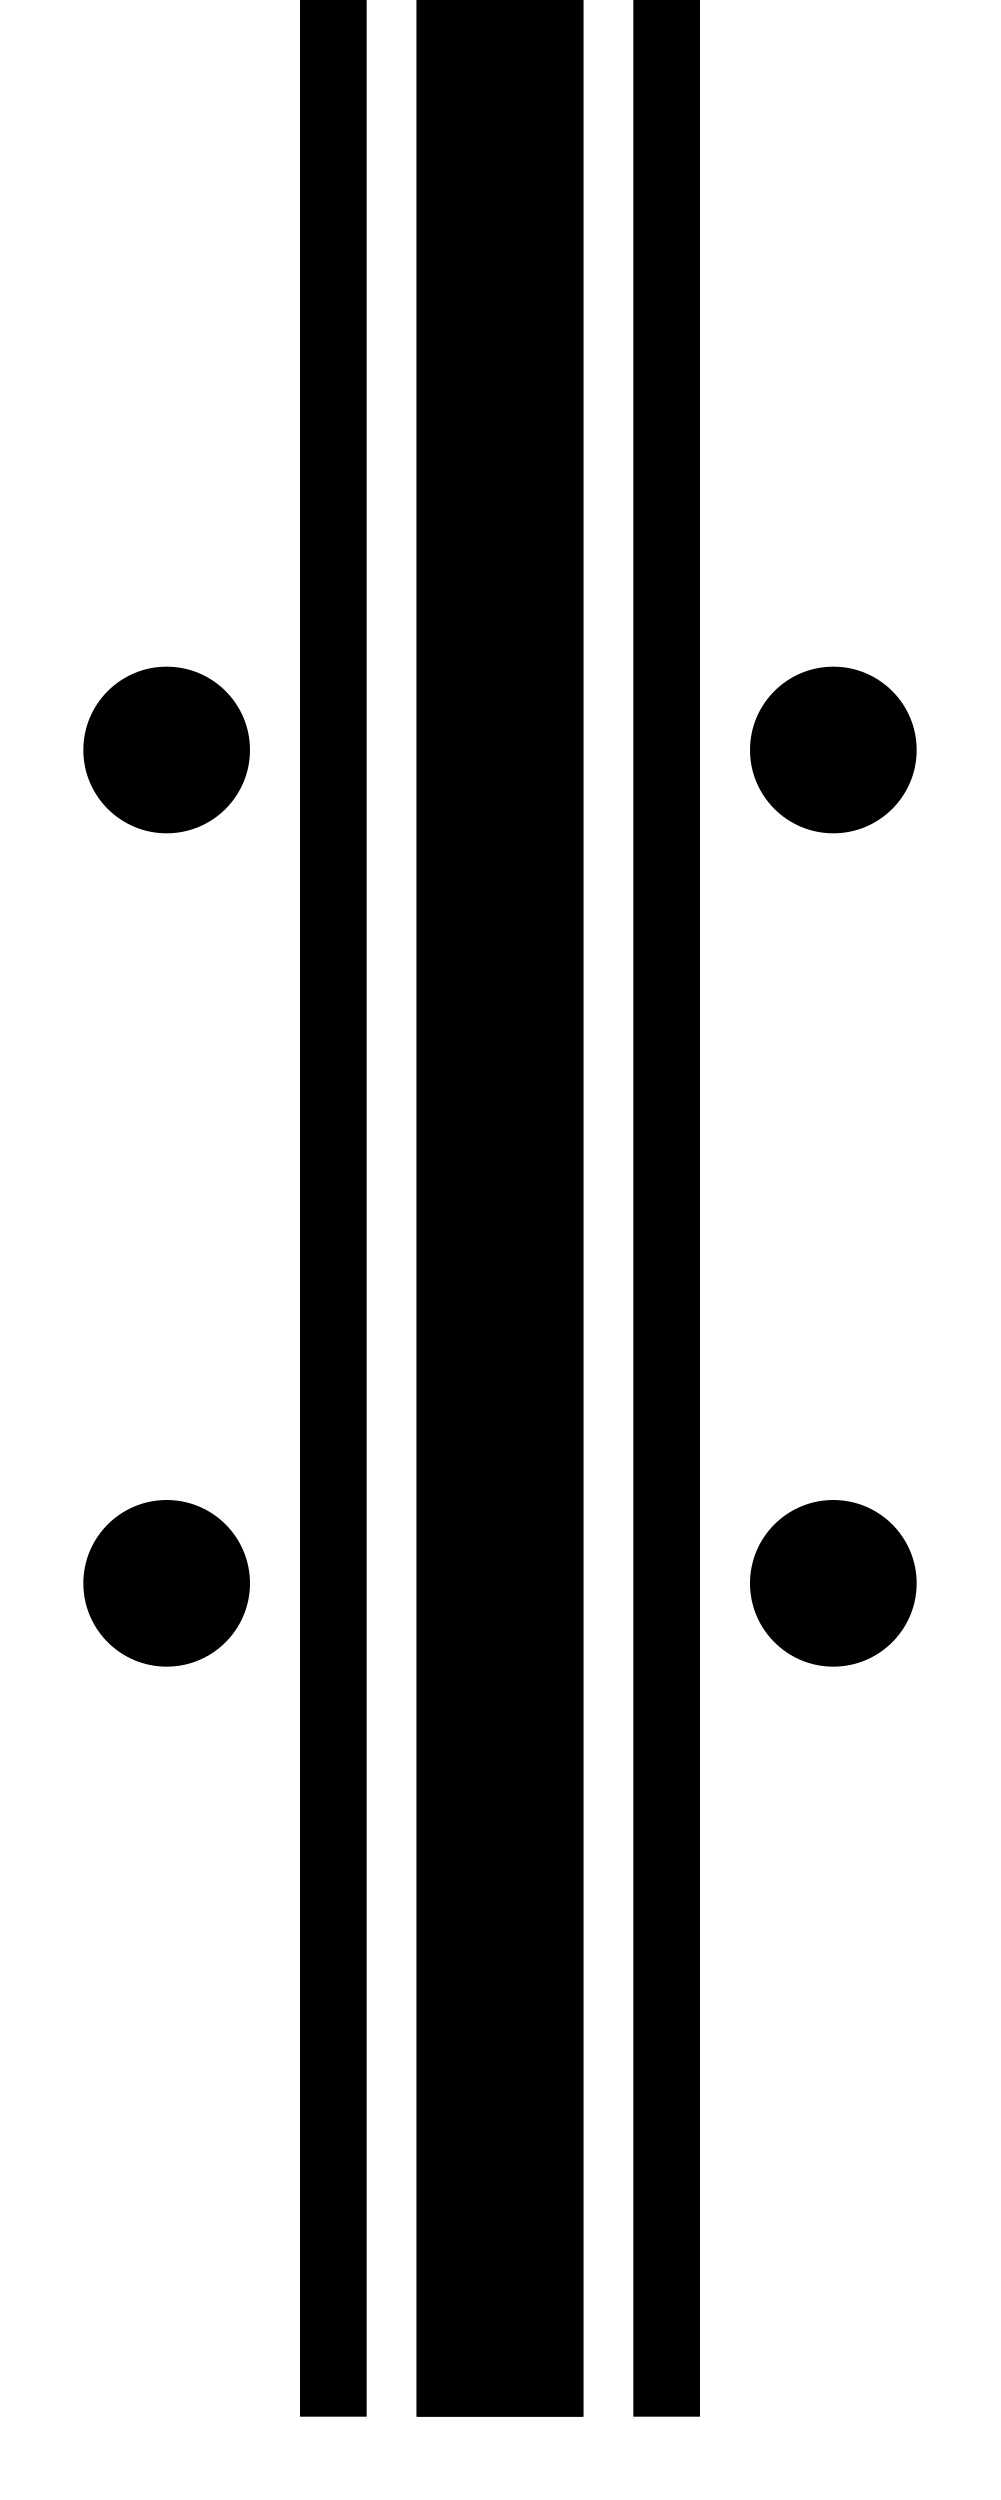
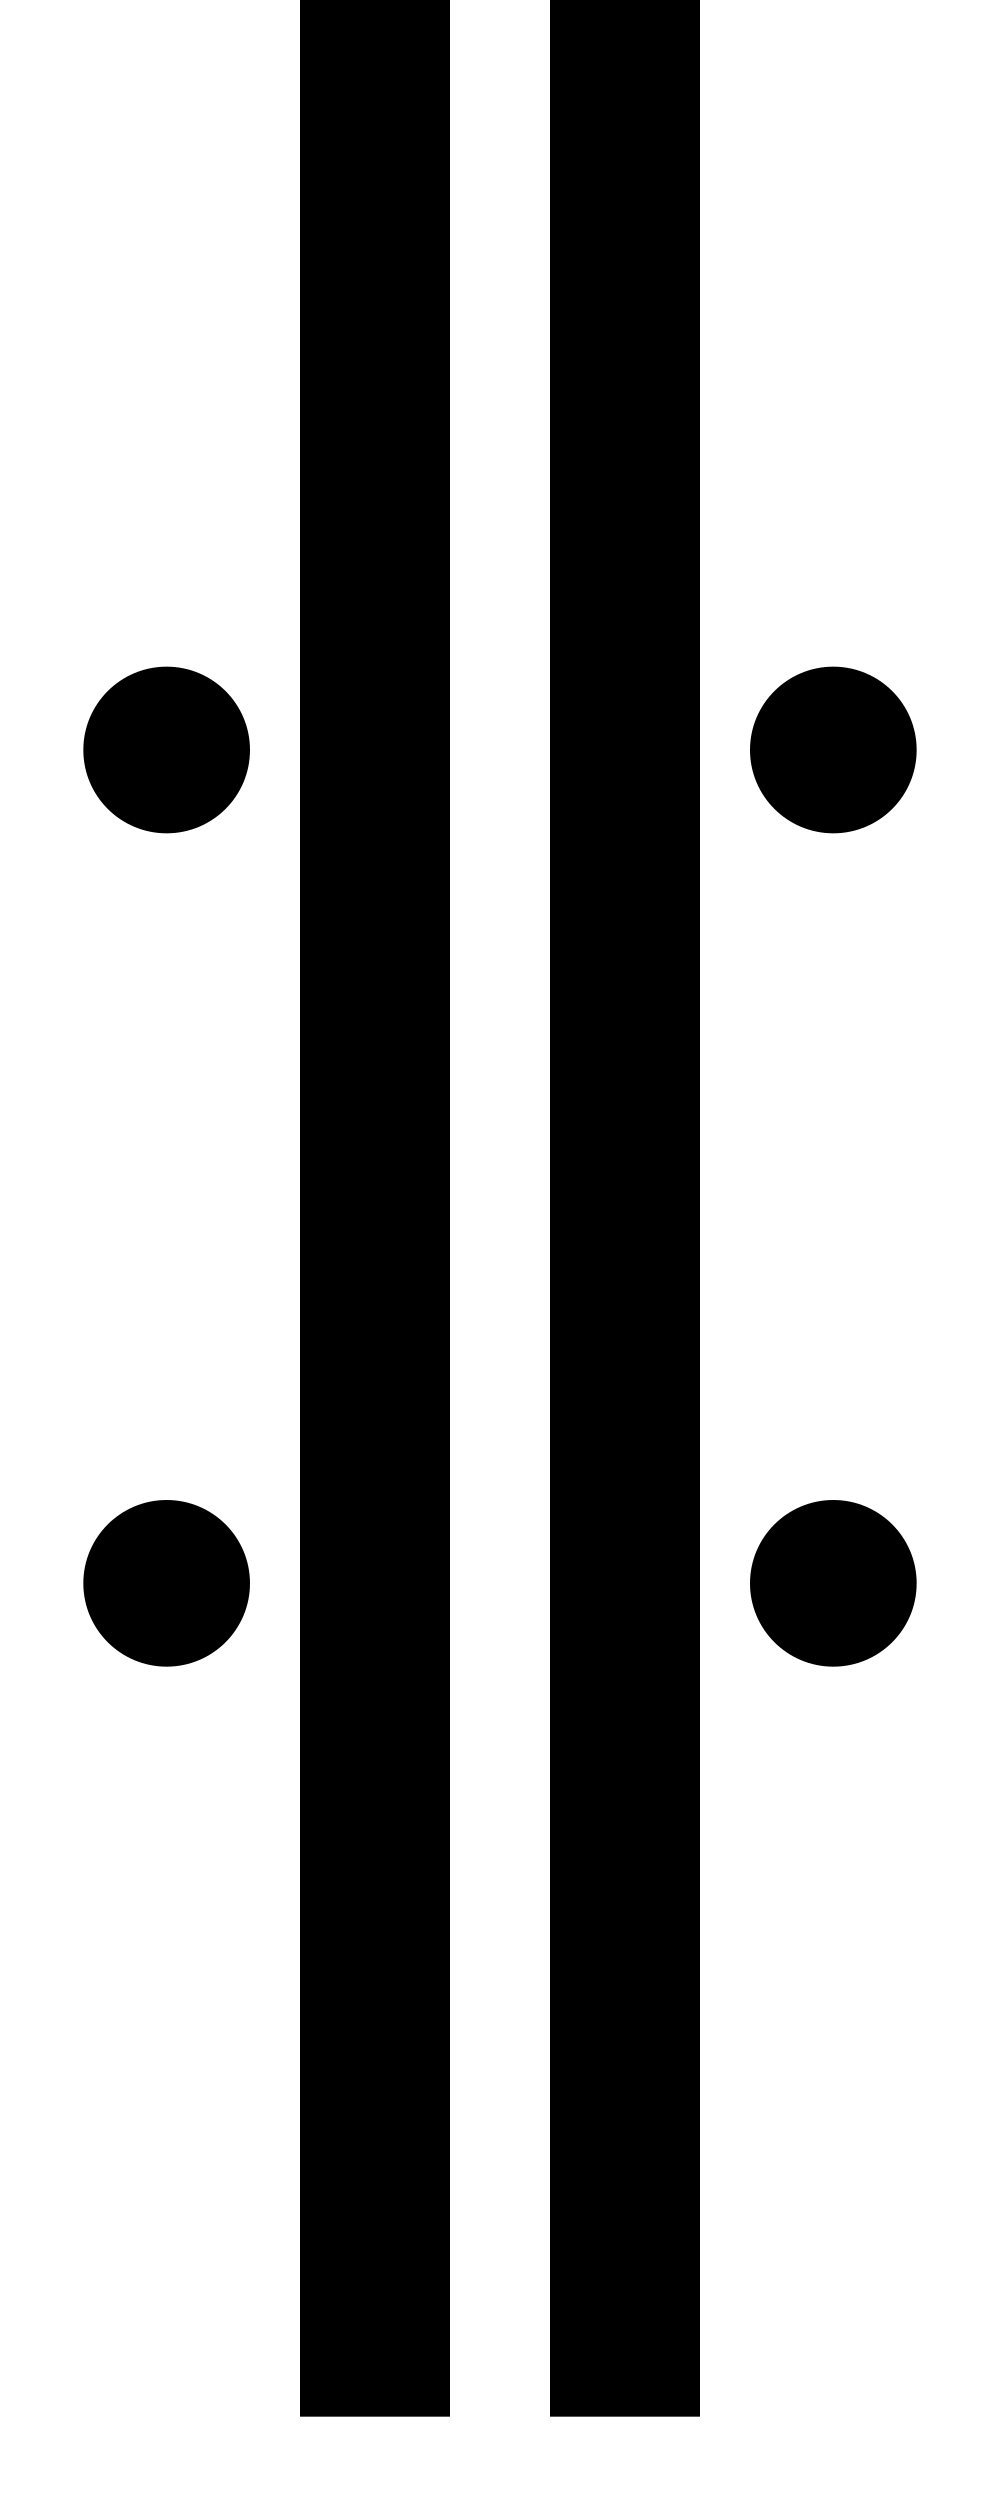
<svg xmlns="http://www.w3.org/2000/svg" version="1.1" viewBox="0 0 60 150">
-   <rect fill="#000" x="25" y="-5" width="10" height="150" />
-   <rect fill="#000" x="25" y="-5" width="10" height="150" />
-   <rect fill="#000" x="18" y="-5" width="4" height="150" />
-   <rect fill="#000" x="38" y="-5" width="4" height="150" />
+   <rect fill="#000" x="18" y="-5" width="9" height="150" />
+   <rect fill="#000" x="33" y="-5" width="9" height="150" />
  <circle fill="#000" cx="10" cy="45" r="5" />
  <circle fill="#000" cx="10" cy="95" r="5" />
  <circle fill="#000" cx="50" cy="45" r="5" />
  <circle fill="#000" cx="50" cy="95" r="5" />
</svg>
